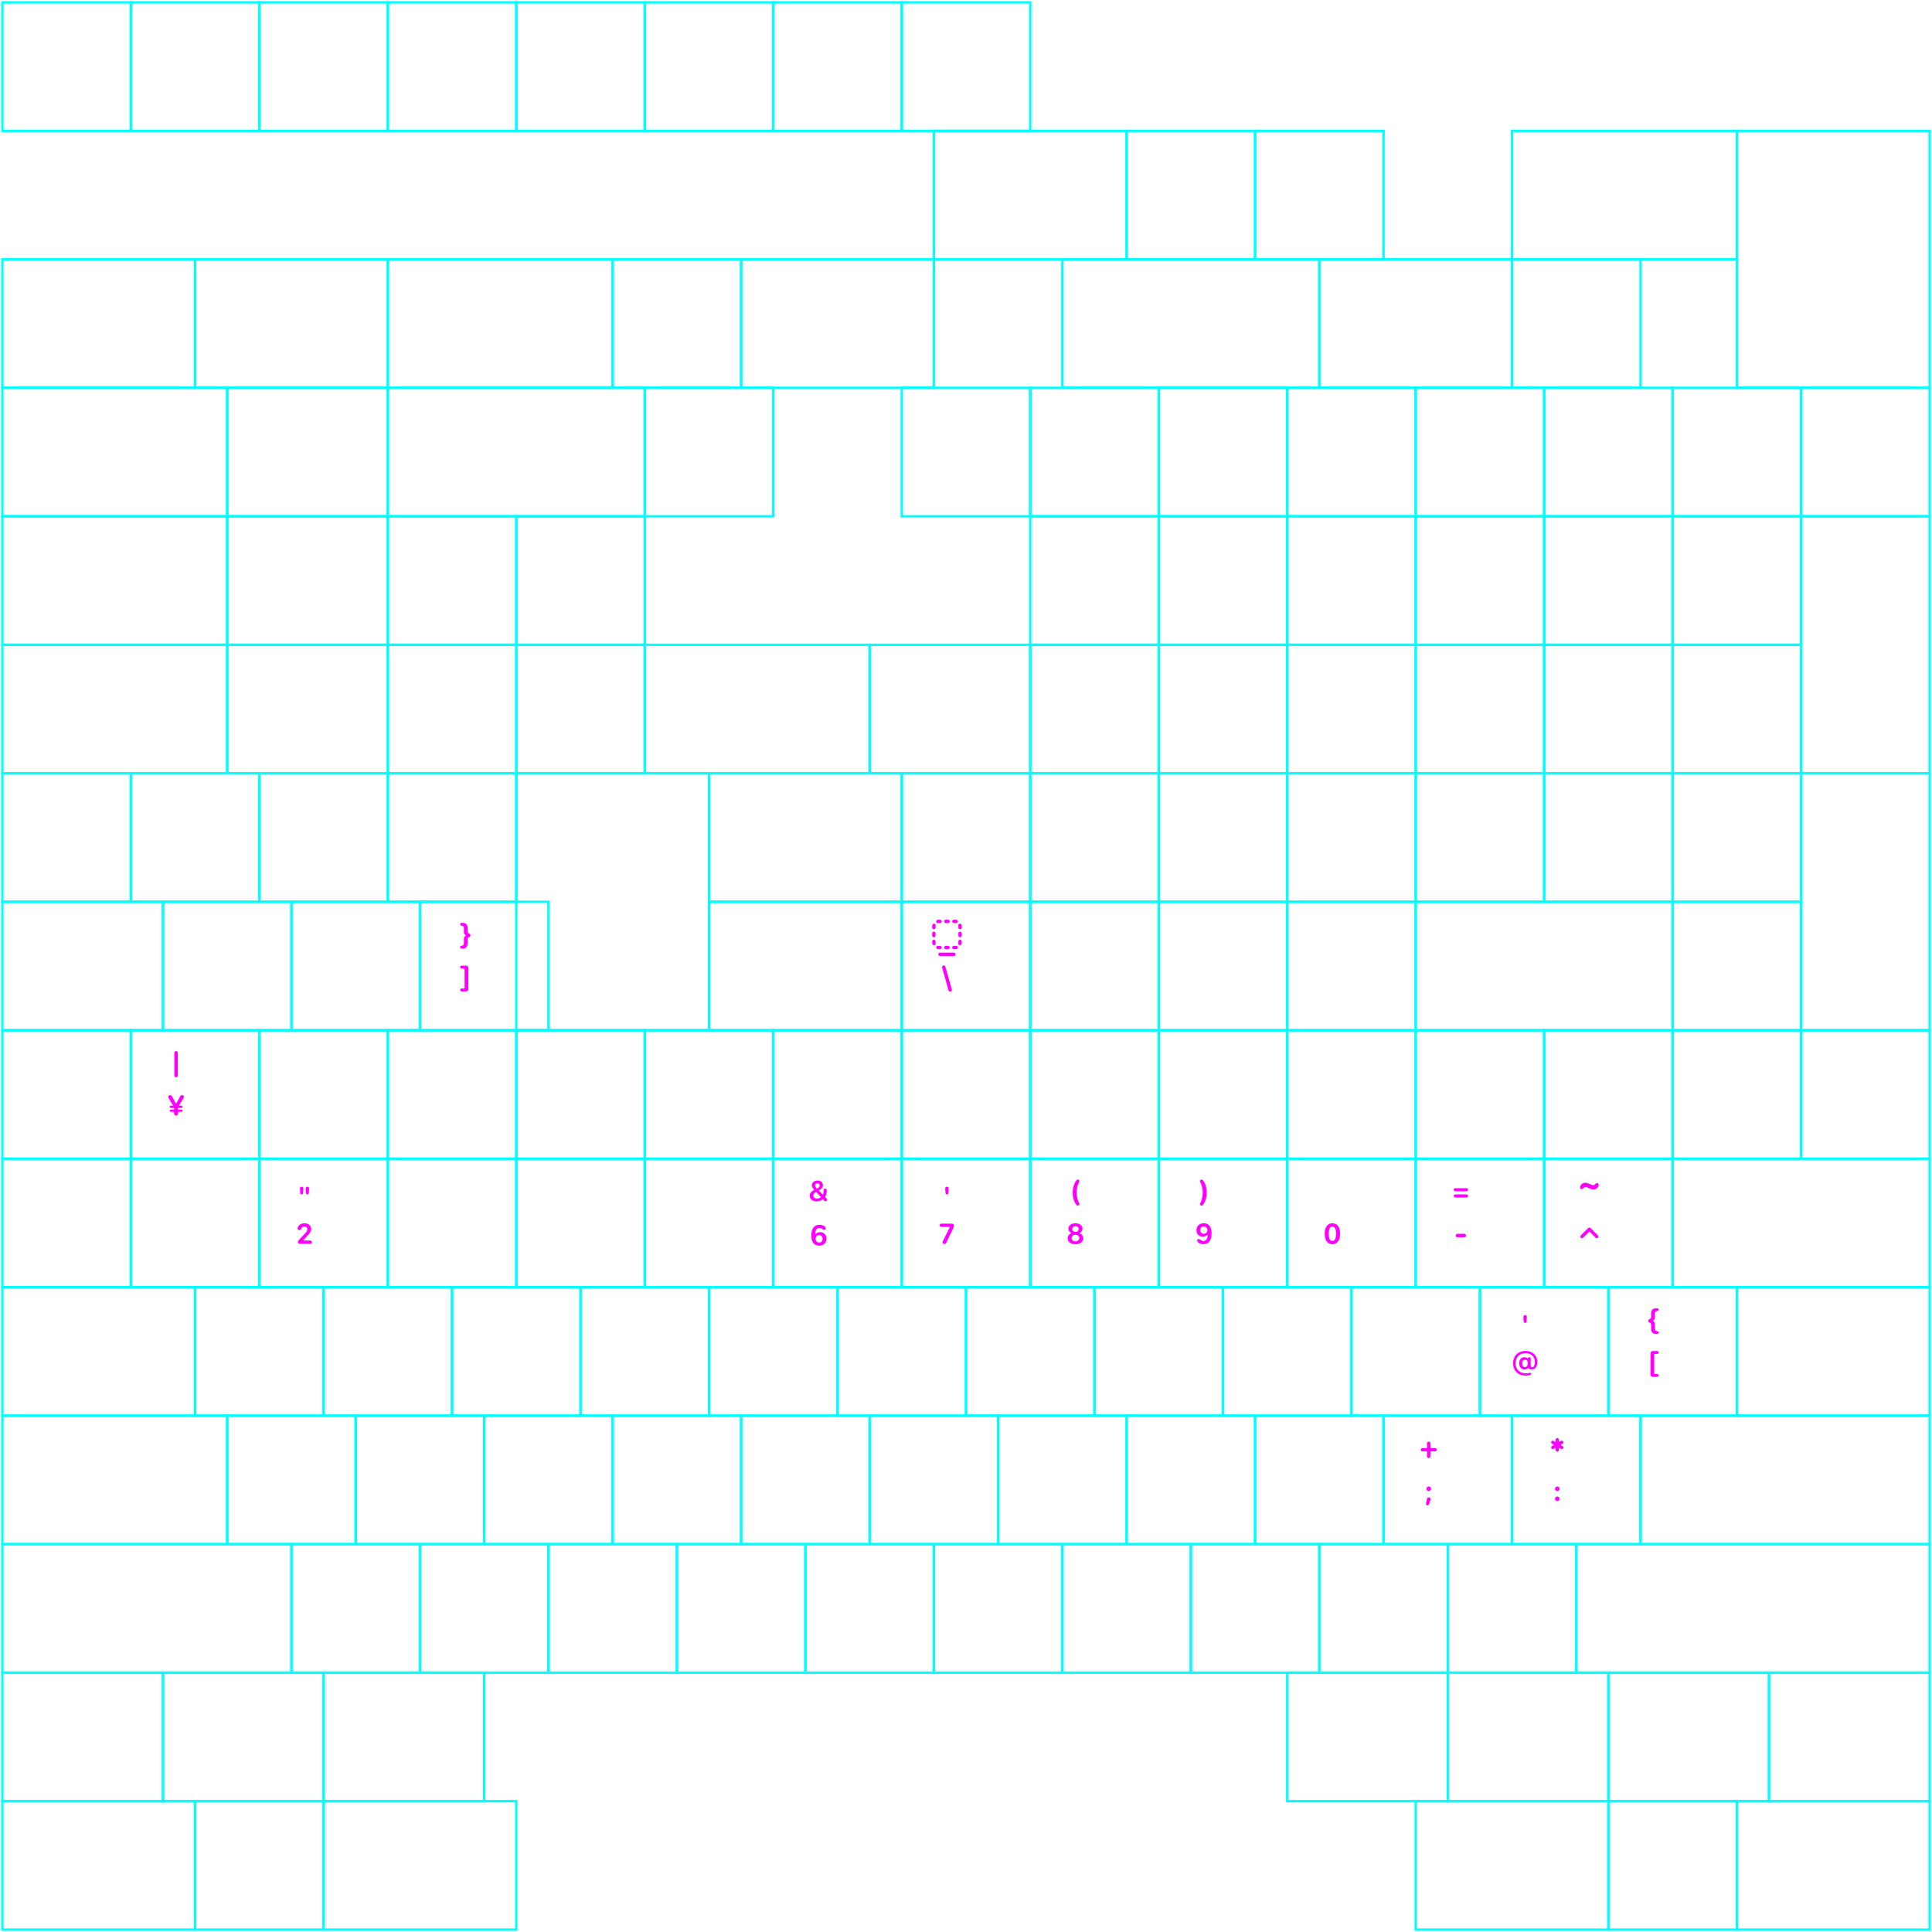
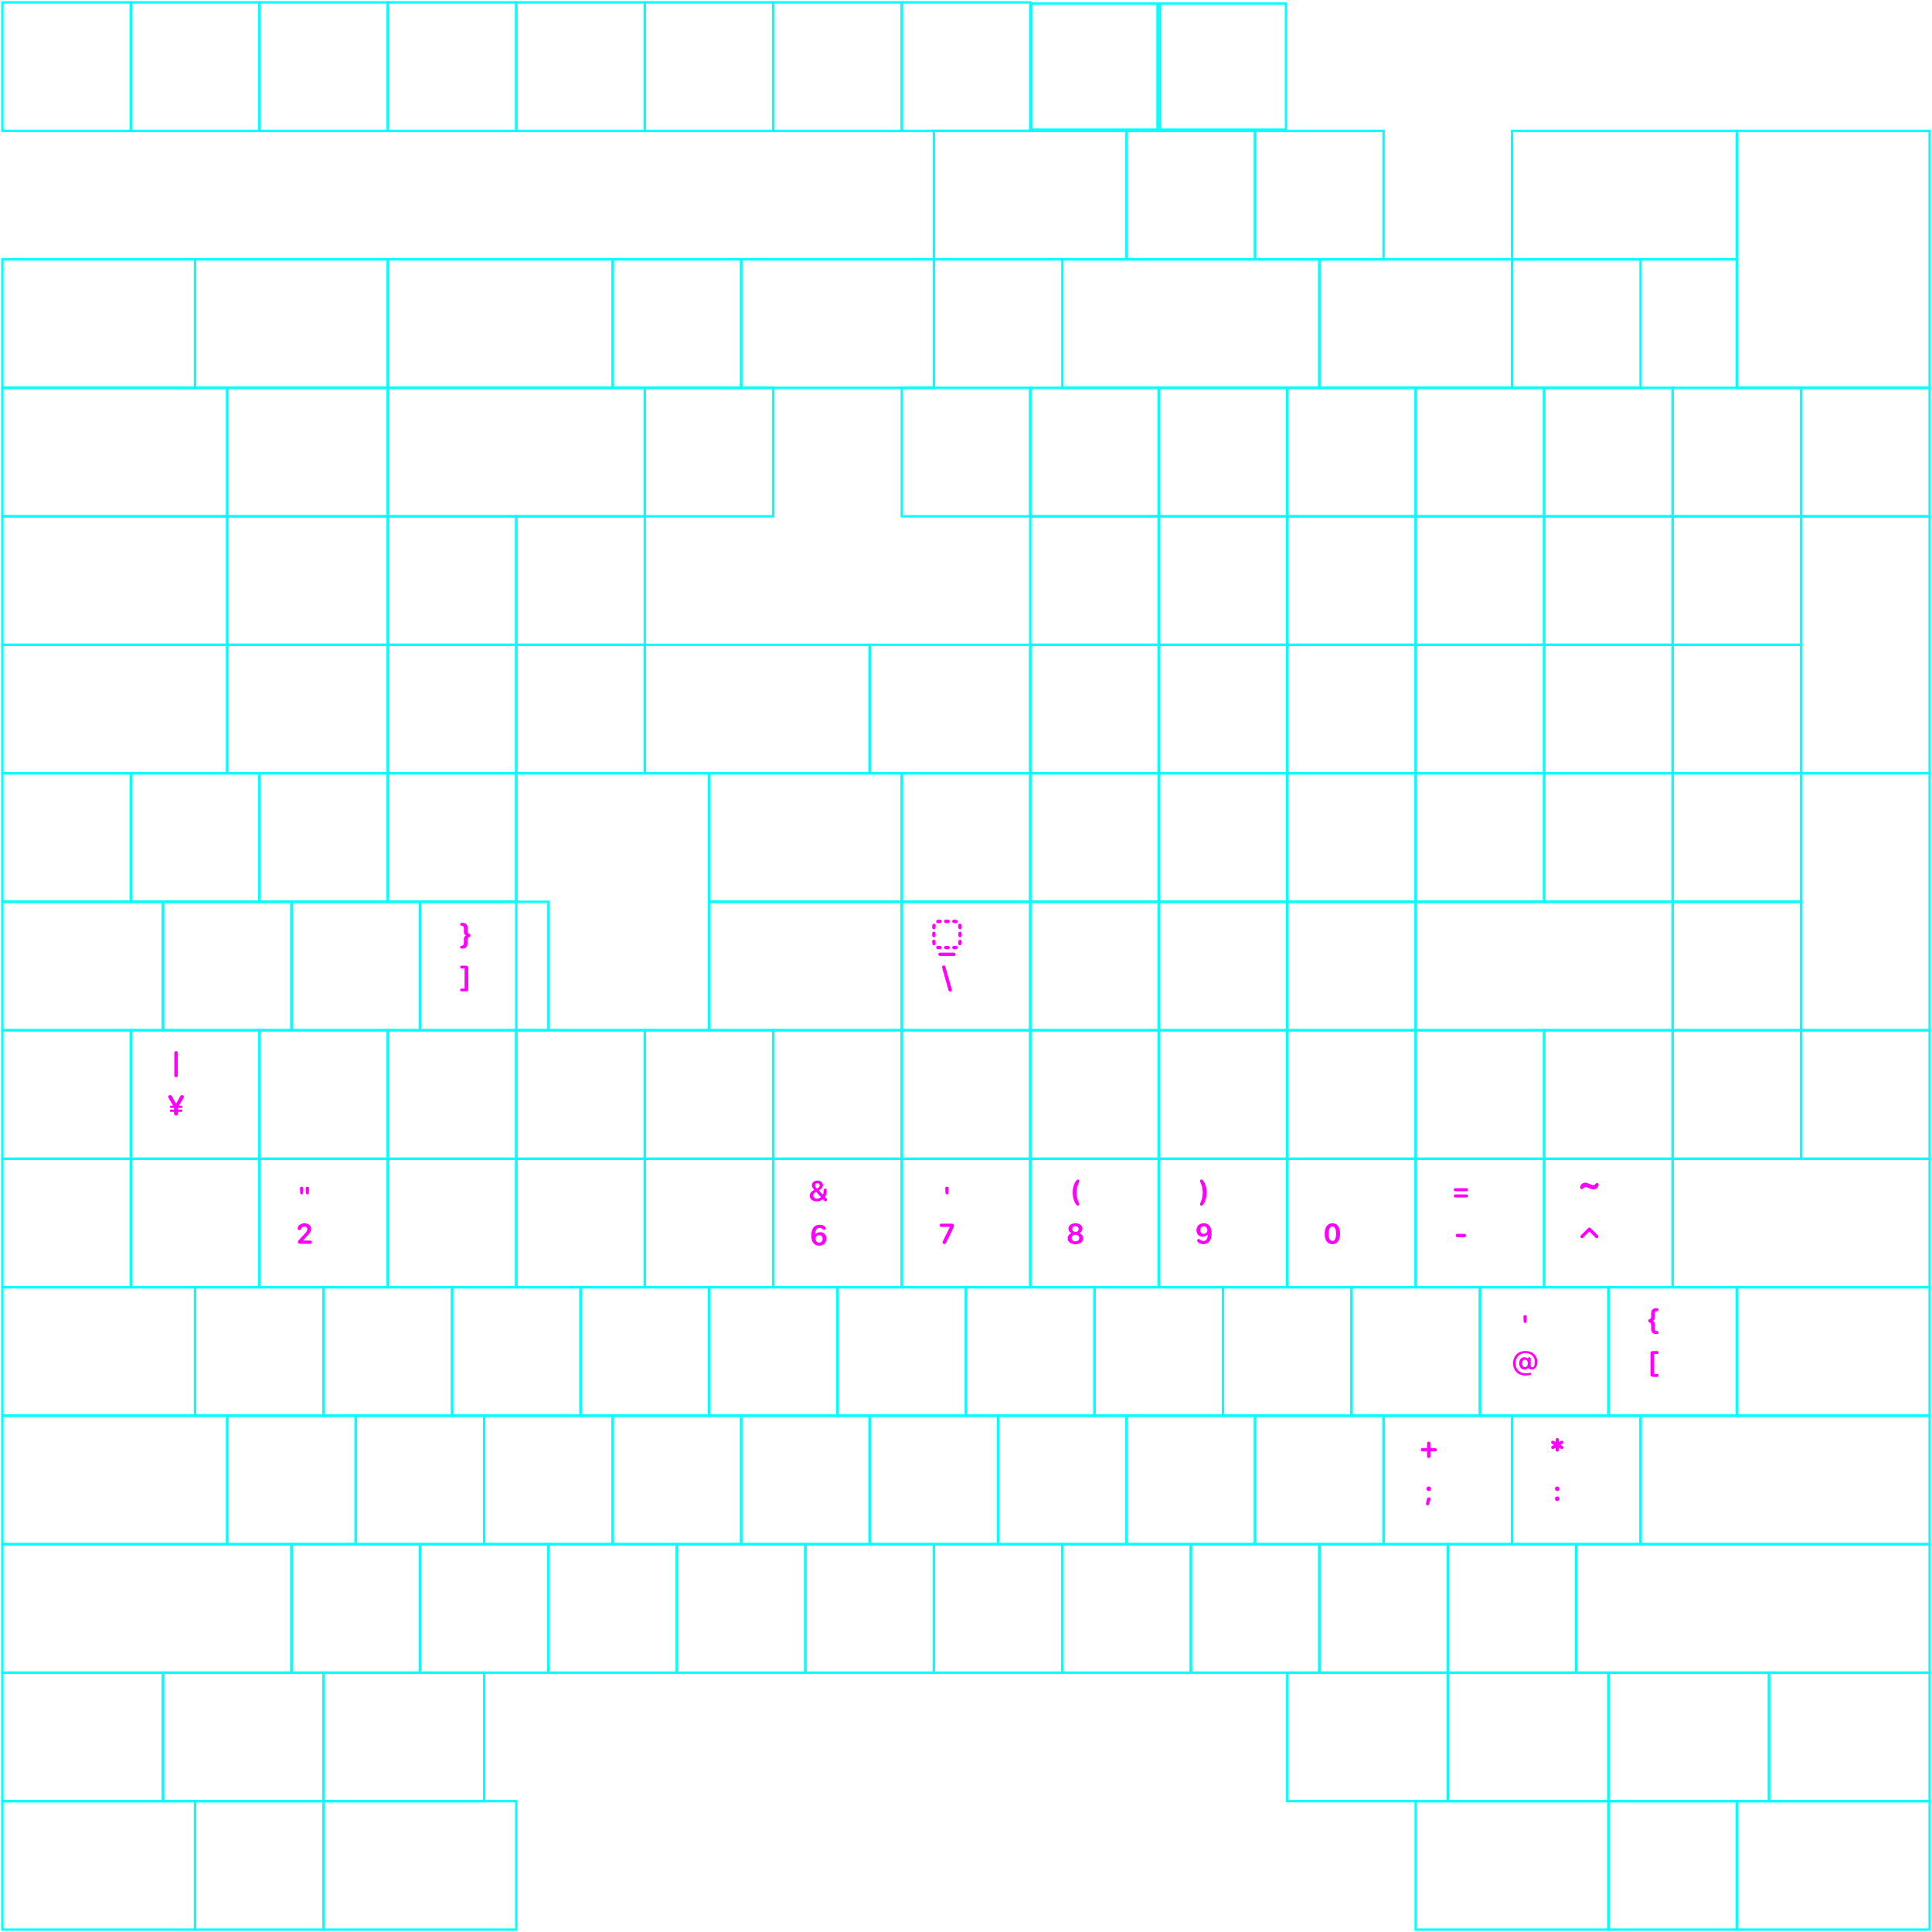
<svg xmlns="http://www.w3.org/2000/svg" width="812" height="812" viewBox="0 0 812 812" fill="none">
  <path d="M128.589 501.361L128.471 499.519C128.44 499.097 128.75 498.75 129.197 498.75C129.643 498.75 129.947 499.103 129.916 499.519L129.798 501.361C129.773 501.714 129.525 502.006 129.191 502.006C128.856 502.006 128.608 501.714 128.589 501.361ZM126.177 501.361L126.059 499.519C126.028 499.097 126.344 498.75 126.785 498.75C127.231 498.75 127.535 499.103 127.504 499.519L127.386 501.361C127.361 501.714 127.113 502.006 126.778 502.006C126.443 502.006 126.195 501.714 126.177 501.361Z" fill="#FF00FF" />
  <path d="M125.206 522.004C125.206 521.684 125.376 521.424 125.896 520.884L128.206 518.394C128.886 517.664 129.156 517.194 129.156 516.674C129.156 515.964 128.646 515.494 127.876 515.494C127.246 515.494 126.776 515.844 126.536 516.494C126.336 516.884 126.116 517.054 125.786 517.044C125.416 517.034 125.116 516.714 125.116 516.324C125.116 515.214 126.306 514.124 127.976 514.124C129.646 514.124 130.796 515.134 130.796 516.534C130.796 517.384 130.416 518.084 129.356 519.204L127.536 521.154C127.456 521.244 127.516 521.394 127.636 521.394H130.296C130.776 521.394 131.076 521.654 131.076 522.084C131.076 522.514 130.786 522.764 130.296 522.764H126.106C125.556 522.764 125.206 522.464 125.206 522.014V522.004Z" fill="#FF00FF" />
  <path d="M340.335 502.542C340.335 501.637 340.8 500.912 341.811 500.335C341.858 500.303 341.982 500.235 342.095 500.175C342.178 500.13 342.197 500.018 342.133 499.948C341.474 499.236 341.222 498.735 341.222 498.158C341.222 497.011 342.22 496.174 343.566 496.174C344.918 496.174 345.879 496.98 345.879 498.14C345.879 498.956 345.393 499.615 344.314 500.229C344.234 500.274 344.216 500.382 344.278 500.449L345.71 502.002C345.775 502.073 345.889 502.058 345.925 501.97C346.079 501.592 346.152 501.071 346.152 500.384V500.248C346.152 499.845 346.431 499.553 346.803 499.553C347.181 499.553 347.46 499.845 347.46 500.248V500.453C347.46 501.49 347.236 502.371 346.831 502.998C346.794 503.055 346.8 503.129 346.846 503.178L347.436 503.789C347.553 503.919 347.609 504.068 347.609 504.235C347.609 504.595 347.318 504.893 346.952 504.893C346.766 504.893 346.574 504.812 346.437 504.669L345.929 504.129C345.877 504.074 345.791 504.071 345.732 504.118C345.096 504.63 344.189 504.936 343.237 504.936C341.495 504.936 340.335 503.969 340.335 502.542ZM343.313 499.506C343.356 499.549 343.423 499.559 343.477 499.529C344.222 499.117 344.515 498.764 344.515 498.239C344.515 497.668 344.124 497.271 343.554 497.271C342.989 497.271 342.586 497.668 342.586 498.239C342.586 498.643 342.774 498.967 343.313 499.506ZM342.71 501.091C342.096 501.451 341.83 501.885 341.83 502.425C341.83 503.218 342.468 503.758 343.411 503.758C343.976 503.758 344.542 503.547 344.918 503.204C344.973 503.155 344.973 503.071 344.923 503.017L343.069 500.997C343.029 500.953 342.966 500.941 342.913 500.969C342.837 501.01 342.739 501.067 342.71 501.091Z" fill="#FF00FF" />
  <path d="M341 519.27C341 516.37 342.23 514.75 344.44 514.75C345.18 514.75 345.87 514.94 346.38 515.28C346.81 515.57 347.07 515.96 347.07 516.28C347.07 516.65 346.8 516.91 346.42 516.91C346.19 516.91 346.02 516.84 345.73 516.61C345.3 516.24 344.92 516.08 344.44 516.08C343.427 516.08 342.746 516.832 342.609 518.495C342.599 518.624 342.752 518.699 342.847 518.611C343.176 518.306 343.809 517.86 344.7 517.86C346.26 517.86 347.35 518.98 347.35 520.6C347.35 522.369 346.12 523.549 344.28 523.549C343.2 523.549 342.33 523.129 341.77 522.329C341.26 521.62 341 520.58 341 519.27ZM342.77 520.65C342.77 521.569 343.4 522.229 344.28 522.229C345.16 522.229 345.74 521.599 345.74 520.66C345.74 519.72 345.14 519.11 344.26 519.11C343.38 519.11 342.77 519.75 342.77 520.65Z" fill="#FF00FF" />
  <path d="M397.374 501.361L397.262 499.519C397.231 499.097 397.535 498.75 397.994 498.75C398.446 498.75 398.744 499.103 398.719 499.519L398.608 501.361C398.583 501.714 398.322 502.012 397.987 502.012C397.653 502.012 397.392 501.714 397.374 501.361Z" fill="#FF00FF" />
  <path d="M396.166 522.095C396.166 521.925 396.226 521.765 396.316 521.585L399.146 515.855C399.196 515.765 399.126 515.655 399.016 515.655H395.746C395.226 515.655 394.936 515.385 394.936 514.975C394.936 514.565 395.226 514.285 395.746 514.285H400.086C400.586 514.285 400.946 514.615 400.946 515.125C400.946 515.445 400.836 515.805 400.606 516.265L397.686 522.315C397.506 522.665 397.286 522.845 396.936 522.845C396.496 522.845 396.156 522.545 396.156 522.095H396.166Z" fill="#FF00FF" />
  <path d="M452.341 506.319C452.019 505.903 450.847 504.242 450.847 501.191C450.847 498.245 452.019 496.583 452.341 496.168C452.595 495.845 452.825 495.758 453.023 495.758C453.395 495.758 453.65 496.006 453.65 496.341C453.65 496.54 453.581 496.701 453.501 496.881C453.104 497.736 452.509 499.15 452.509 501.191C452.509 503.336 453.104 504.75 453.501 505.606C453.581 505.786 453.65 505.947 453.65 506.145C453.65 506.48 453.395 506.728 453.023 506.728C452.825 506.728 452.595 506.641 452.341 506.319Z" fill="#FF00FF" />
  <path d="M451.984 522.924C450.034 522.924 448.724 521.934 448.724 520.444C448.724 519.524 449.264 518.724 450.114 518.404C450.224 518.364 450.234 518.204 450.124 518.144C449.444 517.794 449.054 517.144 449.054 516.364C449.064 515.044 450.274 514.124 452.004 514.124C453.734 514.124 454.944 515.044 454.944 516.364C454.944 517.134 454.544 517.794 453.864 518.144C453.754 518.204 453.764 518.354 453.874 518.404C454.724 518.734 455.274 519.534 455.274 520.444C455.274 521.924 453.944 522.934 451.984 522.934V522.924ZM452.004 517.764C452.784 517.764 453.344 517.254 453.344 516.544C453.344 515.834 452.784 515.344 452.004 515.344C451.224 515.344 450.664 515.844 450.664 516.544C450.664 517.244 451.224 517.764 452.004 517.764ZM452.004 521.724C452.944 521.724 453.614 521.134 453.614 520.334C453.614 519.534 452.934 518.934 452.004 518.934C451.074 518.934 450.394 519.524 450.394 520.334C450.394 521.144 451.064 521.724 452.004 521.724Z" fill="#FF00FF" />
  <path d="M505.659 506.319C505.405 506.641 505.182 506.728 504.977 506.728C504.611 506.728 504.351 506.48 504.351 506.145C504.351 505.947 504.419 505.786 504.499 505.606C504.902 504.75 505.492 503.336 505.492 501.191C505.492 499.15 504.902 497.736 504.499 496.881C504.419 496.701 504.351 496.54 504.351 496.341C504.351 496.006 504.611 495.758 504.977 495.758C505.182 495.758 505.405 495.845 505.659 496.168C505.988 496.583 507.16 498.245 507.16 501.191C507.16 504.242 505.988 505.903 505.659 506.319Z" fill="#FF00FF" />
  <path d="M509.218 518.392C509.218 521.291 507.988 522.911 505.778 522.911C505.038 522.911 504.348 522.721 503.838 522.381C503.408 522.091 503.148 521.701 503.148 521.381C503.148 521.011 503.418 520.751 503.798 520.751C504.028 520.751 504.198 520.821 504.488 521.051C504.918 521.421 505.298 521.581 505.778 521.581C506.791 521.581 507.472 520.829 507.609 519.166C507.619 519.037 507.466 518.963 507.371 519.05C507.042 519.355 506.409 519.801 505.518 519.801C503.958 519.801 502.868 518.682 502.868 517.062C502.868 515.292 504.098 514.112 505.938 514.112C507.018 514.112 507.888 514.532 508.448 515.332C508.958 516.042 509.218 517.082 509.218 518.392ZM507.448 517.012C507.448 516.092 506.818 515.432 505.938 515.432C505.058 515.432 504.478 516.062 504.478 517.002C504.478 517.942 505.078 518.552 505.958 518.552C506.838 518.552 507.448 517.912 507.448 517.012Z" fill="#FF00FF" />
  <path d="M556.769 518.725V518.328C556.769 515.786 557.985 514.124 560 514.124C562.022 514.124 563.212 515.767 563.212 518.328V518.725C563.212 521.262 561.984 522.93 559.975 522.93C557.966 522.93 556.769 521.28 556.769 518.725ZM558.444 518.335V518.713C558.444 520.499 559.027 521.565 559.988 521.565C560.949 521.565 561.532 520.499 561.532 518.713V518.335C561.532 516.555 560.949 515.488 559.988 515.488C559.027 515.488 558.444 516.549 558.444 518.335Z" fill="#FF00FF" />
  <path d="M611.011 500.025C611.011 499.634 611.278 499.38 611.755 499.38H616.245C616.722 499.38 616.995 499.634 616.995 500.025C616.995 500.415 616.722 500.676 616.245 500.676H611.755C611.278 500.676 611.011 500.415 611.011 500.025ZM611.011 502.642C611.011 502.251 611.278 501.997 611.755 501.997H616.245C616.722 501.997 616.995 502.245 616.995 502.642C616.995 503.032 616.722 503.293 616.245 503.293H611.755C611.278 503.293 611.011 503.032 611.011 502.642Z" fill="#FF00FF" />
  <path d="M611.836 519.277C611.836 518.837 612.14 518.552 612.673 518.552H615.315C615.848 518.552 616.146 518.837 616.146 519.271C616.146 519.711 615.848 520.003 615.315 520.003H612.673C612.133 520.003 611.836 519.711 611.836 519.277Z" fill="#FF00FF" />
  <path d="M671.888 497.935C671.888 498.835 671.063 499.915 669.683 499.915C668.498 499.915 667.193 498.895 666.428 498.895C665.603 498.895 665.393 499.795 664.763 499.795C664.283 499.795 664.118 499.42 664.118 499.075C664.118 498.175 664.943 497.095 666.233 497.095C667.508 497.095 668.813 498.115 669.578 498.115C670.403 498.115 670.613 497.215 671.243 497.215C671.723 497.215 671.888 497.59 671.888 497.935Z" fill="#FF00FF" />
  <path fill-rule="evenodd" clip-rule="evenodd" d="M667.509 516.121C667.78 515.85 668.22 515.85 668.491 516.121L671.583 519.213C671.854 519.484 671.854 519.924 671.583 520.195C671.312 520.466 670.872 520.466 670.601 520.195L668.099 517.693C668.044 517.638 667.956 517.638 667.901 517.693L665.399 520.195C665.128 520.466 664.688 520.466 664.417 520.195C664.146 519.924 664.146 519.484 664.417 519.213L667.509 516.121Z" fill="#FF00FF" />
  <path d="M601.182 612.062C601.182 612.508 600.897 612.793 600.481 612.793C600.066 612.793 599.781 612.508 599.781 612.062V610.137C599.781 610.059 599.718 609.997 599.641 609.997H597.883C597.437 609.997 597.151 609.724 597.151 609.308C597.151 608.899 597.437 608.62 597.883 608.62H599.641C599.718 608.62 599.781 608.557 599.781 608.48V606.642C599.781 606.202 600.06 605.91 600.481 605.91C600.897 605.91 601.182 606.202 601.182 606.642V608.48C601.182 608.557 601.245 608.62 601.322 608.62H603.104C603.557 608.62 603.842 608.893 603.842 609.308C603.842 609.724 603.557 609.997 603.104 609.997H601.322C601.245 609.997 601.182 610.059 601.182 610.137V612.062Z" fill="#FF00FF" />
  <path d="M599.539 625.715C599.539 625.188 599.973 624.753 600.5 624.753C601.033 624.753 601.461 625.188 601.461 625.715C601.461 626.242 601.033 626.676 600.5 626.676C599.973 626.676 599.539 626.242 599.539 625.715ZM599.34 631.941L599.75 629.975C599.818 629.566 600.146 629.324 600.512 629.324C601.015 629.324 601.38 629.826 601.238 630.279L600.581 632.213C600.494 632.523 600.246 632.691 599.954 632.691C599.533 632.691 599.266 632.319 599.34 631.941Z" fill="#FF00FF" />
  <path d="M654.498 610.126C654.102 610.126 653.796 609.82 653.814 609.37L653.827 608.669C653.829 608.559 653.71 608.489 653.615 608.546L653.022 608.902C652.878 608.992 652.716 609.028 652.572 609.028C652.212 609.028 651.924 608.74 651.924 608.362C651.924 608.074 652.068 607.858 652.338 607.714L652.94 607.387C653.037 607.334 653.037 607.194 652.94 607.141L652.338 606.814C652.068 606.67 651.924 606.454 651.924 606.166C651.924 605.788 652.212 605.5 652.572 605.5C652.716 605.5 652.878 605.536 653.022 605.626L653.613 605.994C653.708 606.052 653.829 605.983 653.827 605.872L653.814 605.158C653.796 604.708 654.102 604.402 654.498 604.402C654.894 604.402 655.2 604.708 655.182 605.158L655.156 605.87C655.152 605.981 655.273 606.053 655.368 605.995L655.974 605.626C656.118 605.536 656.28 605.5 656.424 605.5C656.784 605.5 657.072 605.788 657.072 606.166C657.072 606.454 656.928 606.67 656.658 606.814L656.044 607.14C655.945 607.193 655.945 607.335 656.044 607.387L656.658 607.714C656.928 607.858 657.072 608.074 657.072 608.362C657.072 608.74 656.784 609.028 656.424 609.028C656.28 609.028 656.118 608.992 655.974 608.902L655.366 608.545C655.271 608.489 655.152 608.561 655.156 608.671L655.182 609.37C655.2 609.82 654.894 610.126 654.498 610.126Z" fill="#FF00FF" />
  <path d="M653.539 625.715C653.539 625.188 653.973 624.753 654.5 624.753C655.027 624.753 655.461 625.188 655.461 625.715C655.461 626.242 655.027 626.676 654.5 626.676C653.973 626.676 653.539 626.242 653.539 625.715ZM653.539 629.919C653.539 629.392 653.973 628.958 654.5 628.958C655.027 628.958 655.461 629.392 655.461 629.919C655.461 630.452 655.027 630.886 654.5 630.886C653.973 630.886 653.539 630.452 653.539 629.919Z" fill="#FF00FF" />
  <path d="M640.374 555.361L640.262 553.519C640.231 553.097 640.535 552.75 640.994 552.75C641.446 552.75 641.744 553.103 641.719 553.519L641.608 555.361C641.583 555.714 641.322 556.012 640.987 556.012C640.653 556.012 640.392 555.714 640.374 555.361Z" fill="#FF00FF" />
  <path d="M640.925 574.569C641.645 574.569 642.115 573.969 642.115 572.999C642.115 572.029 641.655 571.459 640.935 571.459C640.215 571.459 639.785 572.039 639.785 573.009C639.785 573.979 640.205 574.569 640.925 574.569ZM635.945 572.999C635.945 569.849 638.075 567.789 641.155 567.789C644.065 567.789 646.135 569.619 646.135 572.429C646.135 574.299 645.235 575.599 643.765 575.599C642.932 575.599 642.565 575.23 642.413 574.984C642.362 574.901 642.245 574.893 642.183 574.969C641.984 575.214 641.533 575.599 640.665 575.599C639.385 575.599 638.515 574.539 638.515 572.979C638.515 571.419 639.375 570.419 640.605 570.419C641.332 570.419 641.758 570.677 641.981 570.879C642.059 570.95 642.185 570.913 642.213 570.812C642.221 570.78 642.233 570.748 642.247 570.718C642.328 570.553 642.486 570.419 642.765 570.419C643.125 570.419 643.345 570.639 643.345 571.029V573.959C643.345 574.389 643.575 574.639 643.995 574.639C644.645 574.639 645.085 573.769 645.085 572.529C645.085 570.079 643.365 568.709 641.145 568.709C638.645 568.709 636.985 570.469 636.985 573.029C636.985 575.589 638.755 577.209 641.415 577.209C641.975 577.209 642.365 577.139 642.855 577.019C642.955 576.999 643.035 576.999 643.105 576.999C643.385 576.999 643.545 577.149 643.545 577.379C643.545 577.609 643.415 577.779 643.065 577.899C642.635 578.039 641.995 578.139 641.215 578.139C638.135 578.139 635.945 576.199 635.945 572.989V572.999Z" fill="#FF00FF" />
  <path d="M693.97 558.489V557.019C693.97 556.079 693.66 555.969 693.33 555.869C693.04 555.779 692.78 555.599 692.78 555.129C692.78 554.619 693.08 554.449 693.35 554.369C693.65 554.279 693.97 554.159 693.97 553.229V551.999C693.97 550.409 694.86 549.839 696.14 549.839C696.66 549.839 697.1 549.929 697.1 550.469C697.1 550.829 696.91 550.959 696.51 551.039C696.03 551.139 695.52 551.179 695.52 552.249V553.679C695.52 554.359 695.28 554.799 694.83 555.009C694.72 555.059 694.72 555.209 694.83 555.269C695.29 555.499 695.53 555.979 695.53 556.659V558.269C695.53 559.349 696.04 559.389 696.52 559.479C696.92 559.559 697.11 559.689 697.11 560.039C697.11 560.369 696.85 560.639 696.52 560.659C695.04 560.779 693.98 560.229 693.98 558.489H693.97Z" fill="#FF00FF" />
  <path d="M693.685 577.705V568.819C693.685 568.186 694.057 567.839 694.696 567.839H696.439C696.867 567.839 697.102 568.081 697.102 568.453C697.102 568.819 696.867 569.06 696.439 569.06H695.388C695.311 569.06 695.248 569.123 695.248 569.2V577.323C695.248 577.4 695.311 577.463 695.388 577.463H696.439C696.867 577.463 697.102 577.705 697.102 578.077C697.102 578.443 696.867 578.685 696.439 578.685H694.696C694.057 578.685 693.685 578.337 693.685 577.705Z" fill="#FF00FF" />
  <path d="M73.262 451.928V442.595C73.262 442.044 73.584 441.777 74 441.777C74.415 441.777 74.738 442.044 74.738 442.595V451.928C74.738 452.48 74.415 452.747 74 452.747C73.584 452.747 73.262 452.48 73.262 451.928Z" fill="#FF00FF" />
  <path d="M74.825 468.105C74.782 468.614 74.391 468.849 73.994 468.849C73.597 468.849 73.207 468.614 73.163 468.105V467.447C73.163 467.369 73.1 467.305 73.022 467.305H71.874C71.532 467.305 71.316 467.126 71.316 466.822C71.316 466.524 71.532 466.35 71.874 466.35H73.034C73.112 466.35 73.176 466.287 73.176 466.209V465.804C73.176 465.726 73.112 465.662 73.034 465.662H71.874C71.532 465.662 71.316 465.482 71.316 465.185C71.316 464.881 71.532 464.707 71.874 464.707H72.523C72.633 464.707 72.701 464.587 72.644 464.493L70.987 461.725C70.757 461.347 70.72 461.179 70.72 461.012C70.72 460.553 71.055 460.249 71.532 460.249C71.88 460.249 72.109 460.441 72.339 460.888L73.871 463.666C73.925 463.763 74.065 463.763 74.119 463.666L75.674 460.888C75.861 460.54 76.084 460.249 76.487 460.249C76.952 460.249 77.281 460.571 77.281 460.981C77.281 461.223 77.175 461.421 76.983 461.75L75.344 464.493C75.287 464.587 75.355 464.707 75.466 464.707H76.152C76.493 464.707 76.71 464.881 76.71 465.185C76.71 465.482 76.493 465.662 76.152 465.662H74.954C74.876 465.662 74.813 465.726 74.813 465.804V466.209C74.813 466.287 74.876 466.35 74.954 466.35H76.152C76.493 466.35 76.71 466.524 76.71 466.822C76.71 467.126 76.493 467.305 76.152 467.305H74.967C74.888 467.305 74.825 467.369 74.825 467.447V468.105Z" fill="#FF00FF" />
  <path d="M398.657 416.226L395.978 406.732C395.96 406.676 395.941 406.577 395.941 406.484C395.929 406.099 396.245 405.777 396.648 405.777C396.983 405.777 397.256 405.975 397.349 406.298L400.022 415.798C400.04 415.848 400.059 415.953 400.065 416.04C400.071 416.424 399.761 416.747 399.352 416.747C399.017 416.747 398.744 416.548 398.657 416.226Z" fill="#FF00FF" />
  <path fill-rule="evenodd" clip-rule="evenodd" d="M394.32 387.994C394.419 387.972 394.523 387.96 394.63 387.96H395.1C395.493 387.96 395.81 387.642 395.81 387.25C395.81 386.858 395.493 386.54 395.1 386.54H394.63C394.419 386.54 394.212 386.563 394.013 386.607C393.63 386.692 393.388 387.072 393.473 387.454C393.558 387.837 393.938 388.079 394.32 387.994ZM397.53 386.54C397.137 386.54 396.82 386.858 396.82 387.25C396.82 387.642 397.137 387.96 397.53 387.96H398.47C398.863 387.96 399.18 387.642 399.18 387.25C399.18 386.858 398.863 386.54 398.47 386.54H397.53ZM400.9 386.54C400.507 386.54 400.19 386.858 400.19 387.25C400.19 387.642 400.507 387.96 400.9 387.96H401.37C401.477 387.96 401.581 387.972 401.68 387.994C402.063 388.079 402.442 387.837 402.527 387.454C402.612 387.072 402.37 386.692 401.987 386.607C401.788 386.563 401.581 386.54 401.37 386.54H400.9ZM393.244 389.07C393.329 388.688 393.087 388.308 392.704 388.223C392.322 388.138 391.942 388.38 391.857 388.763C391.813 388.962 391.79 389.169 391.79 389.38V389.85C391.79 390.243 392.108 390.56 392.5 390.56C392.892 390.56 393.21 390.243 393.21 389.85V389.38C393.21 389.273 393.222 389.169 393.244 389.07ZM404.143 388.763C404.058 388.38 403.678 388.138 403.296 388.223C402.913 388.308 402.671 388.688 402.756 389.07C402.778 389.169 402.79 389.273 402.79 389.38V389.85C402.79 390.243 403.108 390.56 403.5 390.56C403.892 390.56 404.21 390.243 404.21 389.85V389.38C404.21 389.169 404.187 388.962 404.143 388.763ZM404.21 392.28C404.21 391.887 403.892 391.57 403.5 391.57C403.108 391.57 402.79 391.887 402.79 392.28V393.22C402.79 393.613 403.108 393.93 403.5 393.93C403.892 393.93 404.21 393.613 404.21 393.22V392.28ZM393.21 392.28C393.21 391.887 392.892 391.57 392.5 391.57C392.108 391.57 391.79 391.887 391.79 392.28V393.22C391.79 393.613 392.108 393.93 392.5 393.93C392.892 393.93 393.21 393.613 393.21 393.22V392.28ZM404.21 395.65C404.21 395.257 403.892 394.94 403.5 394.94C403.108 394.94 402.79 395.257 402.79 395.65V396.12C402.79 396.227 402.778 396.331 402.756 396.43C402.671 396.813 402.913 397.192 403.296 397.277C403.678 397.362 404.058 397.12 404.143 396.737C404.187 396.538 404.21 396.331 404.21 396.12V395.65ZM393.21 395.65C393.21 395.257 392.892 394.94 392.5 394.94C392.108 394.94 391.79 395.257 391.79 395.65V396.12C391.79 396.331 391.813 396.538 391.857 396.737C391.942 397.12 392.322 397.362 392.704 397.277C393.087 397.192 393.329 396.813 393.244 396.43C393.222 396.331 393.21 396.227 393.21 396.12V395.65ZM394.32 397.506C393.938 397.421 393.558 397.663 393.473 398.046C393.388 398.428 393.63 398.808 394.013 398.893C394.212 398.937 394.419 398.96 394.63 398.96H395.1C395.493 398.96 395.81 398.642 395.81 398.25C395.81 397.858 395.493 397.54 395.1 397.54H394.63C394.523 397.54 394.419 397.528 394.32 397.506ZM401.987 398.893C402.37 398.808 402.612 398.428 402.527 398.046C402.442 397.663 402.063 397.421 401.68 397.506C401.581 397.528 401.477 397.54 401.37 397.54H400.9C400.507 397.54 400.19 397.858 400.19 398.25C400.19 398.642 400.507 398.96 400.9 398.96H401.37C401.581 398.96 401.788 398.937 401.987 398.893ZM397.53 397.54C397.137 397.54 396.82 397.858 396.82 398.25C396.82 398.642 397.137 398.96 397.53 398.96H398.47C398.863 398.96 399.18 398.642 399.18 398.25C399.18 397.858 398.863 397.54 398.47 397.54H397.53ZM395.085 400.38C394.693 400.38 394.375 400.698 394.375 401.09C394.375 401.482 394.693 401.8 395.085 401.8H400.925C401.317 401.8 401.635 401.482 401.635 401.09C401.635 400.698 401.317 400.38 400.925 400.38H395.085Z" fill="#FF00FF" />
  <path d="M196.53 396.499V395.029C196.53 394.089 196.84 393.979 197.17 393.879C197.46 393.789 197.72 393.609 197.72 393.139C197.72 392.629 197.42 392.459 197.15 392.379C196.85 392.289 196.53 392.169 196.53 391.239V390.009C196.53 388.419 195.64 387.849 194.36 387.849C193.84 387.849 193.4 387.939 193.4 388.479C193.4 388.839 193.59 388.969 193.99 389.049C194.47 389.149 194.98 389.189 194.98 390.259V391.689C194.98 392.369 195.22 392.809 195.67 393.019C195.78 393.069 195.78 393.219 195.67 393.279C195.21 393.509 194.97 393.989 194.97 394.669V396.279C194.97 397.359 194.46 397.399 193.98 397.489C193.58 397.569 193.39 397.699 193.39 398.049C193.39 398.379 193.65 398.649 193.98 398.669C195.46 398.789 196.52 398.239 196.52 396.499H196.53Z" fill="#FF00FF" />
  <path d="M193.404 416.077C193.404 415.705 193.633 415.463 194.061 415.463H195.118C195.196 415.463 195.258 415.4 195.258 415.323V407.2C195.258 407.123 195.196 407.06 195.118 407.06H194.061C193.633 407.06 193.404 406.819 193.404 406.453C193.404 406.081 193.633 405.839 194.061 405.839H195.804C196.449 405.839 196.821 406.186 196.821 406.819V415.705C196.821 416.337 196.449 416.685 195.804 416.685H194.061C193.633 416.685 193.404 416.443 193.404 416.077Z" fill="#FF00FF" />
  <rect x="743.5" y="703" width="67.5" height="54" stroke="#00FFFF" />
  <rect x="676" y="703" width="67.5" height="54" stroke="#00FFFF" />
  <rect x="608.5" y="703" width="67.5" height="54" stroke="#00FFFF" />
  <rect x="541" y="703" width="67.5" height="54" stroke="#00FFFF" />
  <rect x="136" y="703" width="67.5" height="54" stroke="#00FFFF" />
  <rect x="68.5" y="703" width="67.5" height="54" stroke="#00FFFF" />
  <rect x="1" y="703" width="67.5" height="54" stroke="#00FFFF" />
  <rect x="662.5" y="649" width="148.5" height="54" stroke="#00FFFF" />
  <rect x="1" y="649" width="121.5" height="54" stroke="#00FFFF" />
  <rect x="689.5" y="595" width="121.5" height="54" stroke="#00FFFF" />
  <rect x="1" y="595" width="94.5" height="54" stroke="#00FFFF" />
  <rect x="1" y="541" width="81" height="54" stroke="#00FFFF" />
  <rect x="703" y="487" width="108" height="54" stroke="#00FFFF" />
  <rect x="608.5" y="649" width="54" height="54" stroke="#00FFFF" />
  <rect x="554.5" y="649" width="54" height="54" stroke="#00FFFF" />
  <rect x="500.5" y="649" width="54" height="54" stroke="#00FFFF" />
  <rect x="446.5" y="649" width="54" height="54" stroke="#00FFFF" />
  <rect x="392.5" y="649" width="54" height="54" stroke="#00FFFF" />
  <rect x="338.5" y="649" width="54" height="54" stroke="#00FFFF" />
  <rect x="284.5" y="649" width="54" height="54" stroke="#00FFFF" />
  <rect x="230.5" y="649" width="54" height="54" stroke="#00FFFF" />
  <rect x="176.5" y="649" width="54" height="54" stroke="#00FFFF" />
  <rect x="122.5" y="649" width="54" height="54" stroke="#00FFFF" />
  <rect x="635.5" y="595" width="54" height="54" stroke="#00FFFF" />
  <rect x="581.5" y="595" width="54" height="54" stroke="#00FFFF" />
  <rect x="527.5" y="595" width="54" height="54" stroke="#00FFFF" />
  <rect x="473.5" y="595" width="54" height="54" stroke="#00FFFF" />
  <rect x="419.5" y="595" width="54" height="54" stroke="#00FFFF" />
  <rect x="365.5" y="595" width="54" height="54" stroke="#00FFFF" />
  <rect x="311.5" y="595" width="54" height="54" stroke="#00FFFF" />
  <rect x="257.5" y="595" width="54" height="54" stroke="#00FFFF" />
  <rect x="203.5" y="595" width="54" height="54" stroke="#00FFFF" />
  <rect x="149.5" y="595" width="54" height="54" stroke="#00FFFF" />
  <rect x="95.5" y="595" width="54" height="54" stroke="#00FFFF" />
  <rect x="730" y="541" width="81" height="54" stroke="#00FFFF" />
  <rect x="676" y="541" width="54" height="54" stroke="#00FFFF" />
  <rect x="622" y="541" width="54" height="54" stroke="#00FFFF" />
  <rect x="568" y="541" width="54" height="54" stroke="#00FFFF" />
  <rect x="514" y="541" width="54" height="54" stroke="#00FFFF" />
  <rect x="460" y="541" width="54" height="54" stroke="#00FFFF" />
  <rect x="406" y="541" width="54" height="54" stroke="#00FFFF" />
  <rect x="352" y="541" width="54" height="54" stroke="#00FFFF" />
  <rect x="298" y="541" width="54" height="54" stroke="#00FFFF" />
  <rect x="244" y="541" width="54" height="54" stroke="#00FFFF" />
  <rect x="190" y="541" width="54" height="54" stroke="#00FFFF" />
  <rect x="136" y="541" width="54" height="54" stroke="#00FFFF" />
  <rect x="82" y="541" width="54" height="54" stroke="#00FFFF" />
  <rect x="55" y="487" width="54" height="54" stroke="#00FFFF" />
  <rect x="109" y="487" width="54" height="54" stroke="#00FFFF" />
  <rect x="163" y="487" width="54" height="54" stroke="#00FFFF" />
  <rect x="217" y="487" width="54" height="54" stroke="#00FFFF" />
  <rect x="271" y="487" width="54" height="54" stroke="#00FFFF" />
  <rect x="325" y="487" width="54" height="54" stroke="#00FFFF" />
  <rect x="379" y="487" width="54" height="54" stroke="#00FFFF" />
  <rect x="433" y="487" width="54" height="54" stroke="#00FFFF" />
  <rect x="487" y="487" width="54" height="54" stroke="#00FFFF" />
  <rect x="541" y="487" width="54" height="54" stroke="#00FFFF" />
  <rect x="595" y="487" width="54" height="54" stroke="#00FFFF" />
  <rect x="649" y="487" width="54" height="54" stroke="#00FFFF" />
  <rect x="1" y="487" width="54" height="54" stroke="#00FFFF" />
  <rect x="217" y="433" width="54" height="54" stroke="#00FFFF" />
  <rect x="163" y="433" width="54" height="54" stroke="#00FFFF" />
  <rect x="109" y="433" width="54" height="54" stroke="#00FFFF" />
  <rect x="55" y="433" width="54" height="54" stroke="#00FFFF" />
  <rect x="433" y="433" width="54" height="54" stroke="#00FFFF" />
  <rect x="379" y="433" width="54" height="54" stroke="#00FFFF" />
  <rect x="325" y="433" width="54" height="54" stroke="#00FFFF" />
  <rect x="271" y="433" width="54" height="54" stroke="#00FFFF" />
  <rect x="649" y="433" width="54" height="54" stroke="#00FFFF" />
  <rect x="595" y="433" width="54" height="54" stroke="#00FFFF" />
  <rect x="541" y="433" width="54" height="54" stroke="#00FFFF" />
  <rect x="487" y="433" width="54" height="54" stroke="#00FFFF" />
  <rect x="541" y="379" width="54" height="54" stroke="#00FFFF" />
  <rect x="487" y="379" width="54" height="54" stroke="#00FFFF" />
  <rect x="433" y="379" width="54" height="54" stroke="#00FFFF" />
  <rect x="487" y="325" width="54" height="54" stroke="#00FFFF" />
  <rect x="703" y="379" width="54" height="54" stroke="#00FFFF" />
  <rect x="595" y="379" width="108" height="54" stroke="#00FFFF" />
  <rect x="757" y="325" width="54" height="108" stroke="#00FFFF" />
  <rect x="703" y="325" width="54" height="54" stroke="#00FFFF" />
  <rect x="649" y="325" width="54" height="54" stroke="#00FFFF" />
  <rect x="595" y="325" width="54" height="54" stroke="#00FFFF" />
  <rect x="703" y="271" width="54" height="54" stroke="#00FFFF" />
  <rect x="595" y="271" width="54" height="54" stroke="#00FFFF" />
  <rect x="757" y="217" width="54" height="108" stroke="#00FFFF" />
  <rect x="703" y="217" width="54" height="54" stroke="#00FFFF" />
  <rect x="649" y="217" width="54" height="54" stroke="#00FFFF" />
  <rect x="595" y="217" width="54" height="54" stroke="#00FFFF" />
  <rect x="757" y="163" width="54" height="54" stroke="#00FFFF" />
  <rect x="703" y="163" width="54" height="54" stroke="#00FFFF" />
  <rect x="649" y="163" width="54" height="54" stroke="#00FFFF" />
  <rect x="595" y="163" width="54" height="54" stroke="#00FFFF" />
  <rect x="649" y="271" width="54" height="54" stroke="#00FFFF" />
  <rect x="541" y="163" width="54" height="54" stroke="#00FFFF" />
  <rect x="487" y="163" width="54" height="54" stroke="#00FFFF" />
  <rect x="433" y="163" width="54" height="54" stroke="#00FFFF" />
  <rect x="541" y="217" width="54" height="54" stroke="#00FFFF" />
  <rect x="487" y="217" width="54" height="54" stroke="#00FFFF" />
  <rect x="433" y="217" width="54" height="54" stroke="#00FFFF" />
  <rect x="541" y="271" width="54" height="54" stroke="#00FFFF" />
  <rect x="487" y="271" width="54" height="54" stroke="#00FFFF" />
  <rect x="433" y="271" width="54" height="54" stroke="#00FFFF" />
  <rect x="595" y="757" width="81" height="54" stroke="#00FFFF" />
  <rect x="676" y="757" width="54" height="54" stroke="#00FFFF" />
  <rect x="730" y="757" width="81" height="54" stroke="#00FFFF" />
  <rect x="136" y="757" width="81" height="54" stroke="#00FFFF" />
  <rect x="82" y="757" width="54" height="54" stroke="#00FFFF" />
  <rect x="1" y="757" width="81" height="54" stroke="#00FFFF" />
  <rect x="1" y="433" width="54" height="54" stroke="#00FFFF" />
  <rect x="757" y="433" width="54" height="54" stroke="#00FFFF" />
  <rect x="703" y="433" width="54" height="54" stroke="#00FFFF" />
  <rect x="541" y="325" width="54" height="54" stroke="#00FFFF" />
  <rect x="433" y="325" width="54" height="54" stroke="#00FFFF" />
  <rect x="379" y="325" width="54" height="54" stroke="#00FFFF" />
  <rect x="379" y="379" width="54" height="54" stroke="#00FFFF" />
  <rect x="298" y="379" width="81" height="54" stroke="#00FFFF" />
  <rect x="298" y="325" width="81" height="54" stroke="#00FFFF" />
  <rect x="217" y="325" width="81" height="108" stroke="#00FFFF" />
  <rect x="176.5" y="379" width="54" height="54" stroke="#00FFFF" />
  <rect x="122.5" y="379" width="54" height="54" stroke="#00FFFF" />
  <rect x="68.5" y="379" width="54" height="54" stroke="#00FFFF" />
  <rect x="1" y="379" width="67.5" height="54" stroke="#00FFFF" />
  <rect x="109" y="325" width="54" height="54" stroke="#00FFFF" />
  <rect x="55" y="325" width="54" height="54" stroke="#00FFFF" />
  <rect x="1" y="325" width="54" height="54" stroke="#00FFFF" />
  <rect x="163" y="325" width="54" height="54" stroke="#00FFFF" />
  <rect x="271" y="271" width="94.5" height="54" stroke="#00FFFF" />
  <rect x="365.5" y="271" width="67.5" height="54" stroke="#00FFFF" />
  <rect x="217" y="271" width="54" height="54" stroke="#00FFFF" />
  <rect x="163" y="271" width="54" height="54" stroke="#00FFFF" />
  <rect x="95.5" y="271" width="67.5" height="54" stroke="#00FFFF" />
  <rect x="1" y="271" width="94.5" height="54" stroke="#00FFFF" />
  <rect x="379" y="163" width="54" height="54" stroke="#00FFFF" />
  <rect x="271" y="163" width="54" height="54" stroke="#00FFFF" />
  <rect x="163" y="163" width="108" height="54" stroke="#00FFFF" />
  <rect x="95.5" y="163" width="67.5" height="54" stroke="#00FFFF" />
  <rect x="217" y="217" width="54" height="54" stroke="#00FFFF" />
  <rect x="163" y="217" width="54" height="54" stroke="#00FFFF" />
  <rect x="95.5" y="217" width="67.5" height="54" stroke="#00FFFF" />
  <rect x="1" y="217" width="94.5" height="54" stroke="#00FFFF" />
  <rect x="1" y="163" width="94.5" height="54" stroke="#00FFFF" />
  <rect x="730" y="55" width="81" height="108" stroke="#00FFFF" />
  <rect x="635.5" y="109" width="54" height="54" stroke="#00FFFF" />
  <rect x="554.5" y="109" width="81" height="54" stroke="#00FFFF" />
  <rect x="446.5" y="109" width="108" height="54" stroke="#00FFFF" />
  <rect x="311.5" y="109" width="81" height="54" stroke="#00FFFF" />
  <rect x="257.5" y="109" width="54" height="54" stroke="#00FFFF" />
  <rect x="163" y="109" width="94.5" height="54" stroke="#00FFFF" />
  <rect x="82" y="109" width="81" height="54" stroke="#00FFFF" />
  <rect x="1" y="109" width="81" height="54" stroke="#00FFFF" />
  <rect x="635.5" y="55" width="94.5" height="54" stroke="#00FFFF" />
  <rect x="527.5" y="55" width="54" height="54" stroke="#00FFFF" />
  <rect x="473.5" y="55" width="54" height="54" stroke="#00FFFF" />
  <rect x="392.5" y="55" width="81" height="54" stroke="#00FFFF" />
  <rect x="1" y="1" width="54" height="54" stroke="#00FFFF" />
  <rect x="55" y="1" width="54" height="54" stroke="#00FFFF" />
  <rect x="109" y="1" width="54" height="54" stroke="#00FFFF" />
  <rect x="163" y="1" width="54" height="54" stroke="#00FFFF" />
  <rect x="217" y="1" width="54" height="54" stroke="#00FFFF" />
  <rect x="271" y="1" width="54" height="54" stroke="#00FFFF" />
  <rect x="325" y="1" width="54" height="54" stroke="#00FFFF" />
  <rect x="379" y="1" width="54" height="54" stroke="#00FFFF" />
+   <rect x="433.5" y="1.5" width="53" height="53" stroke="#00FFFF" />
+   <rect x="487.5" y="1.5" width="53" height="53" stroke="#00FFFF" />
</svg>
